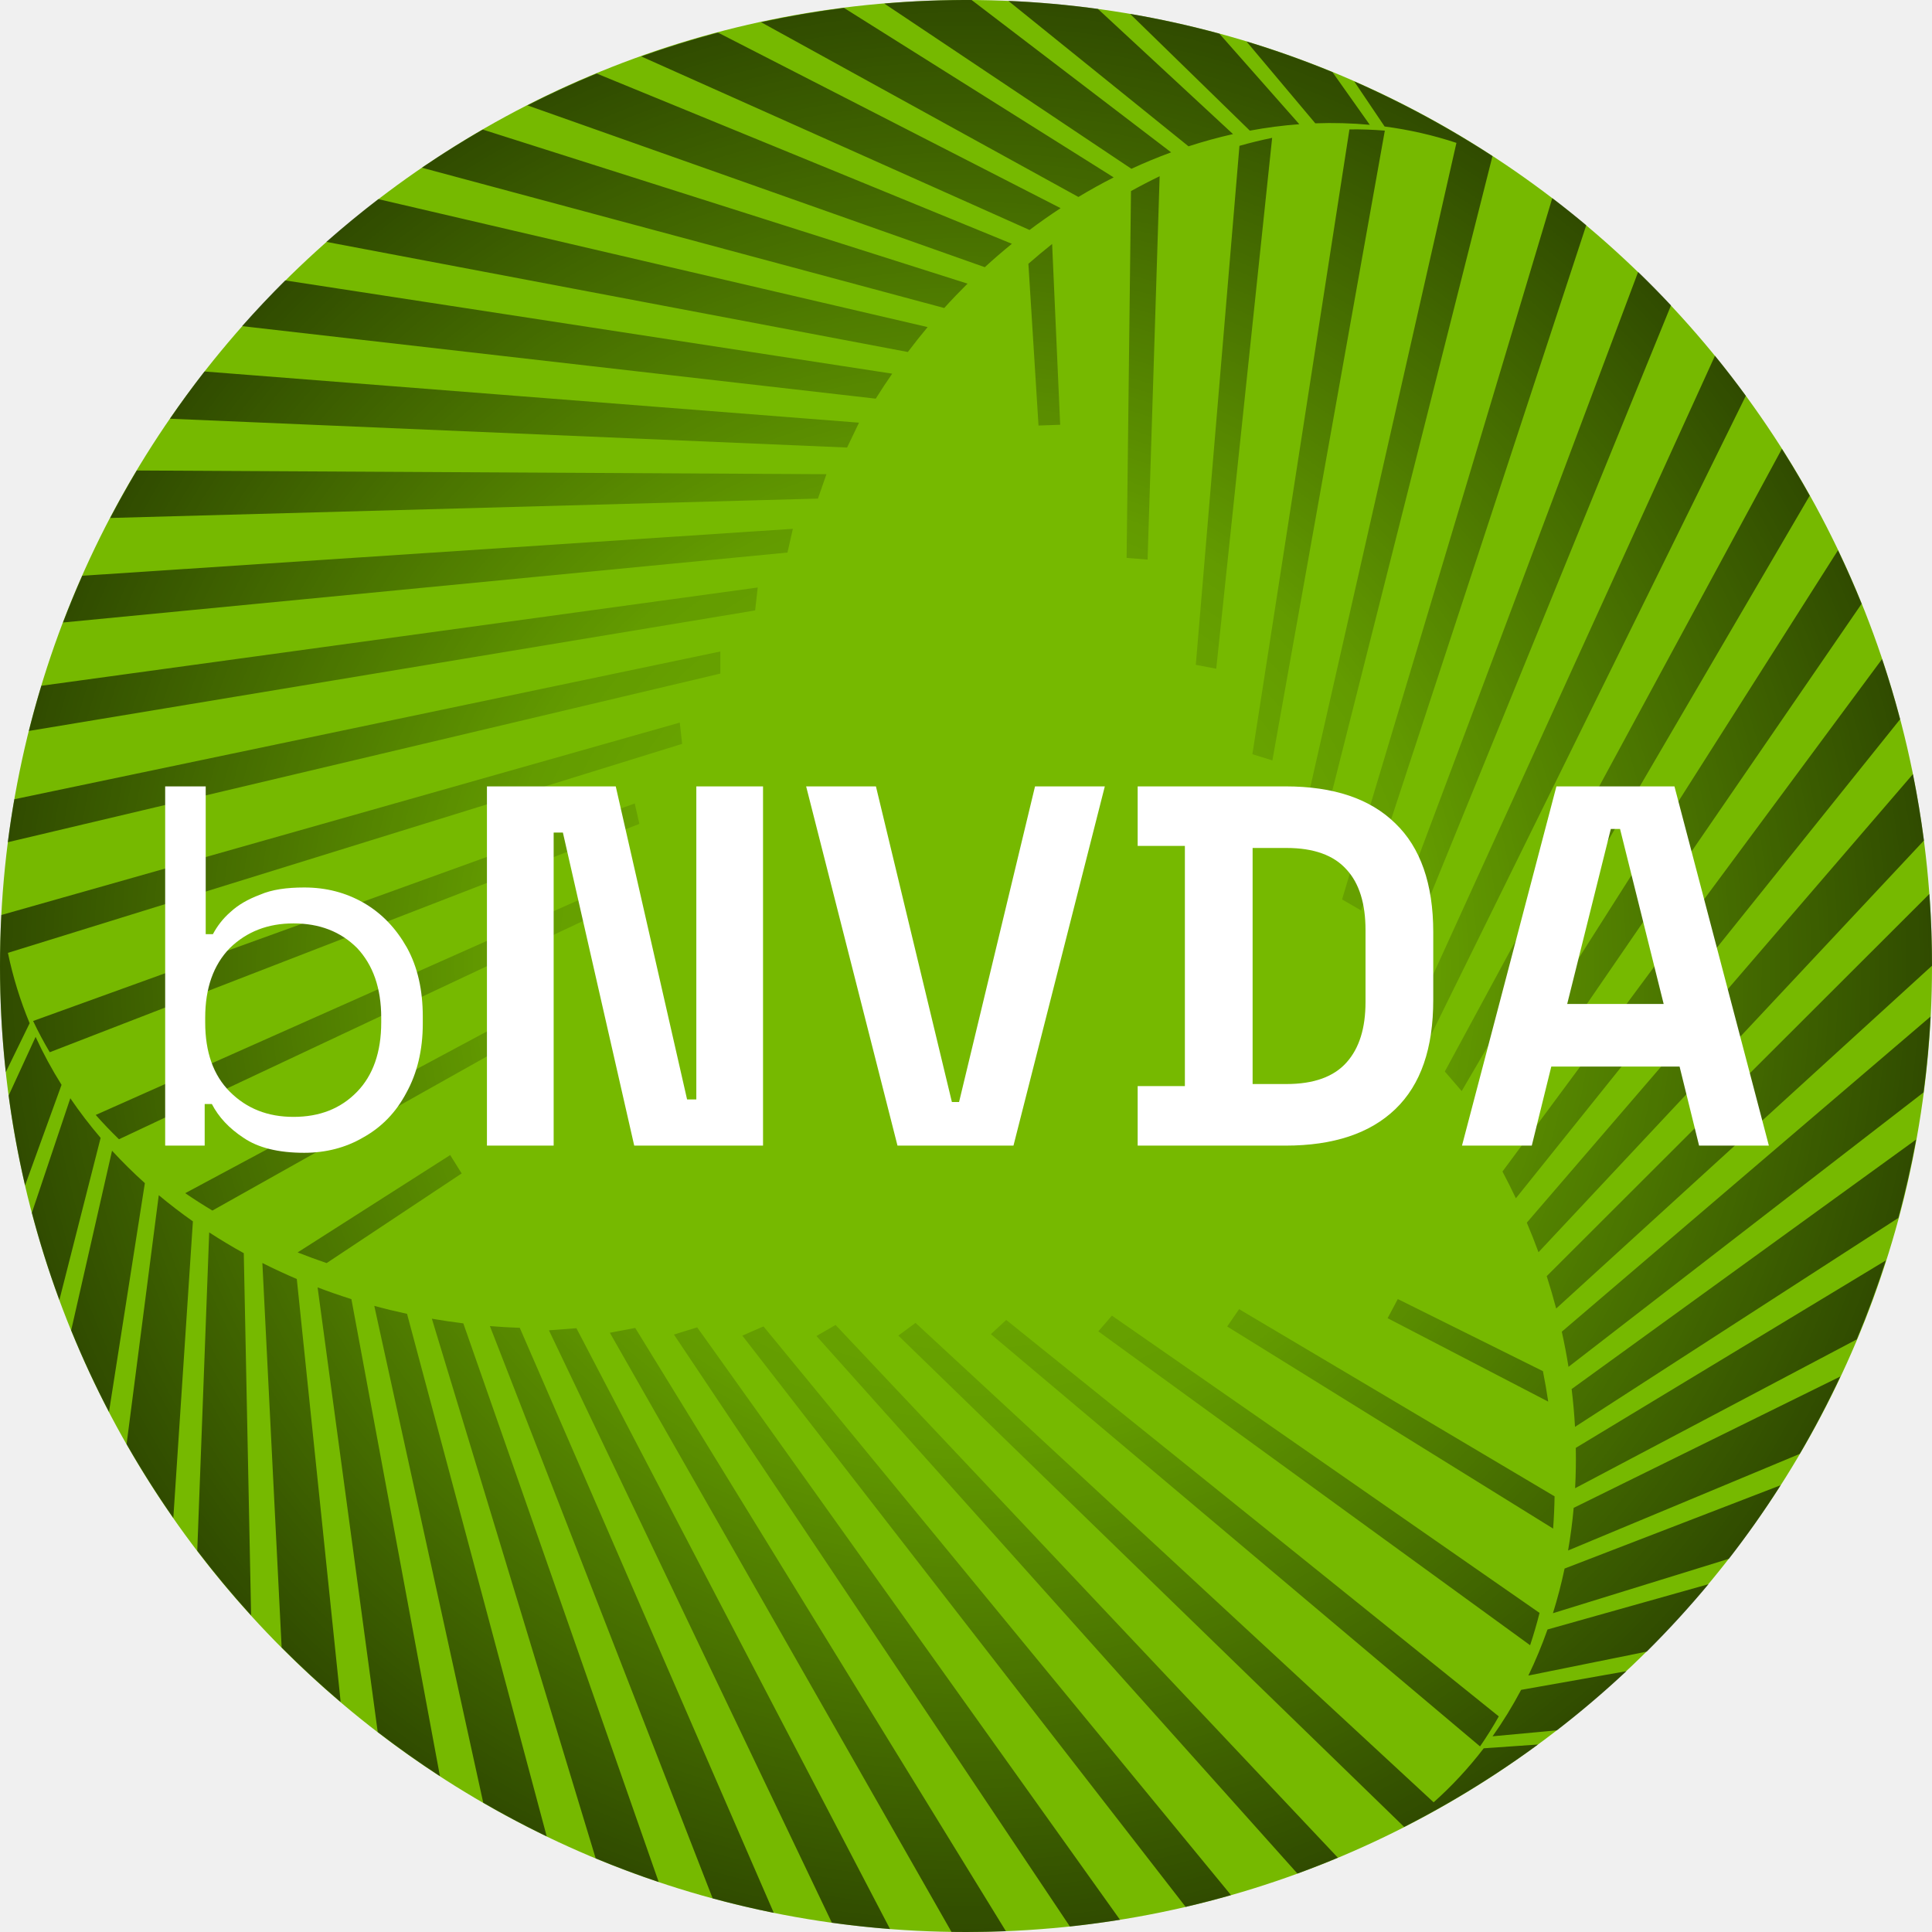
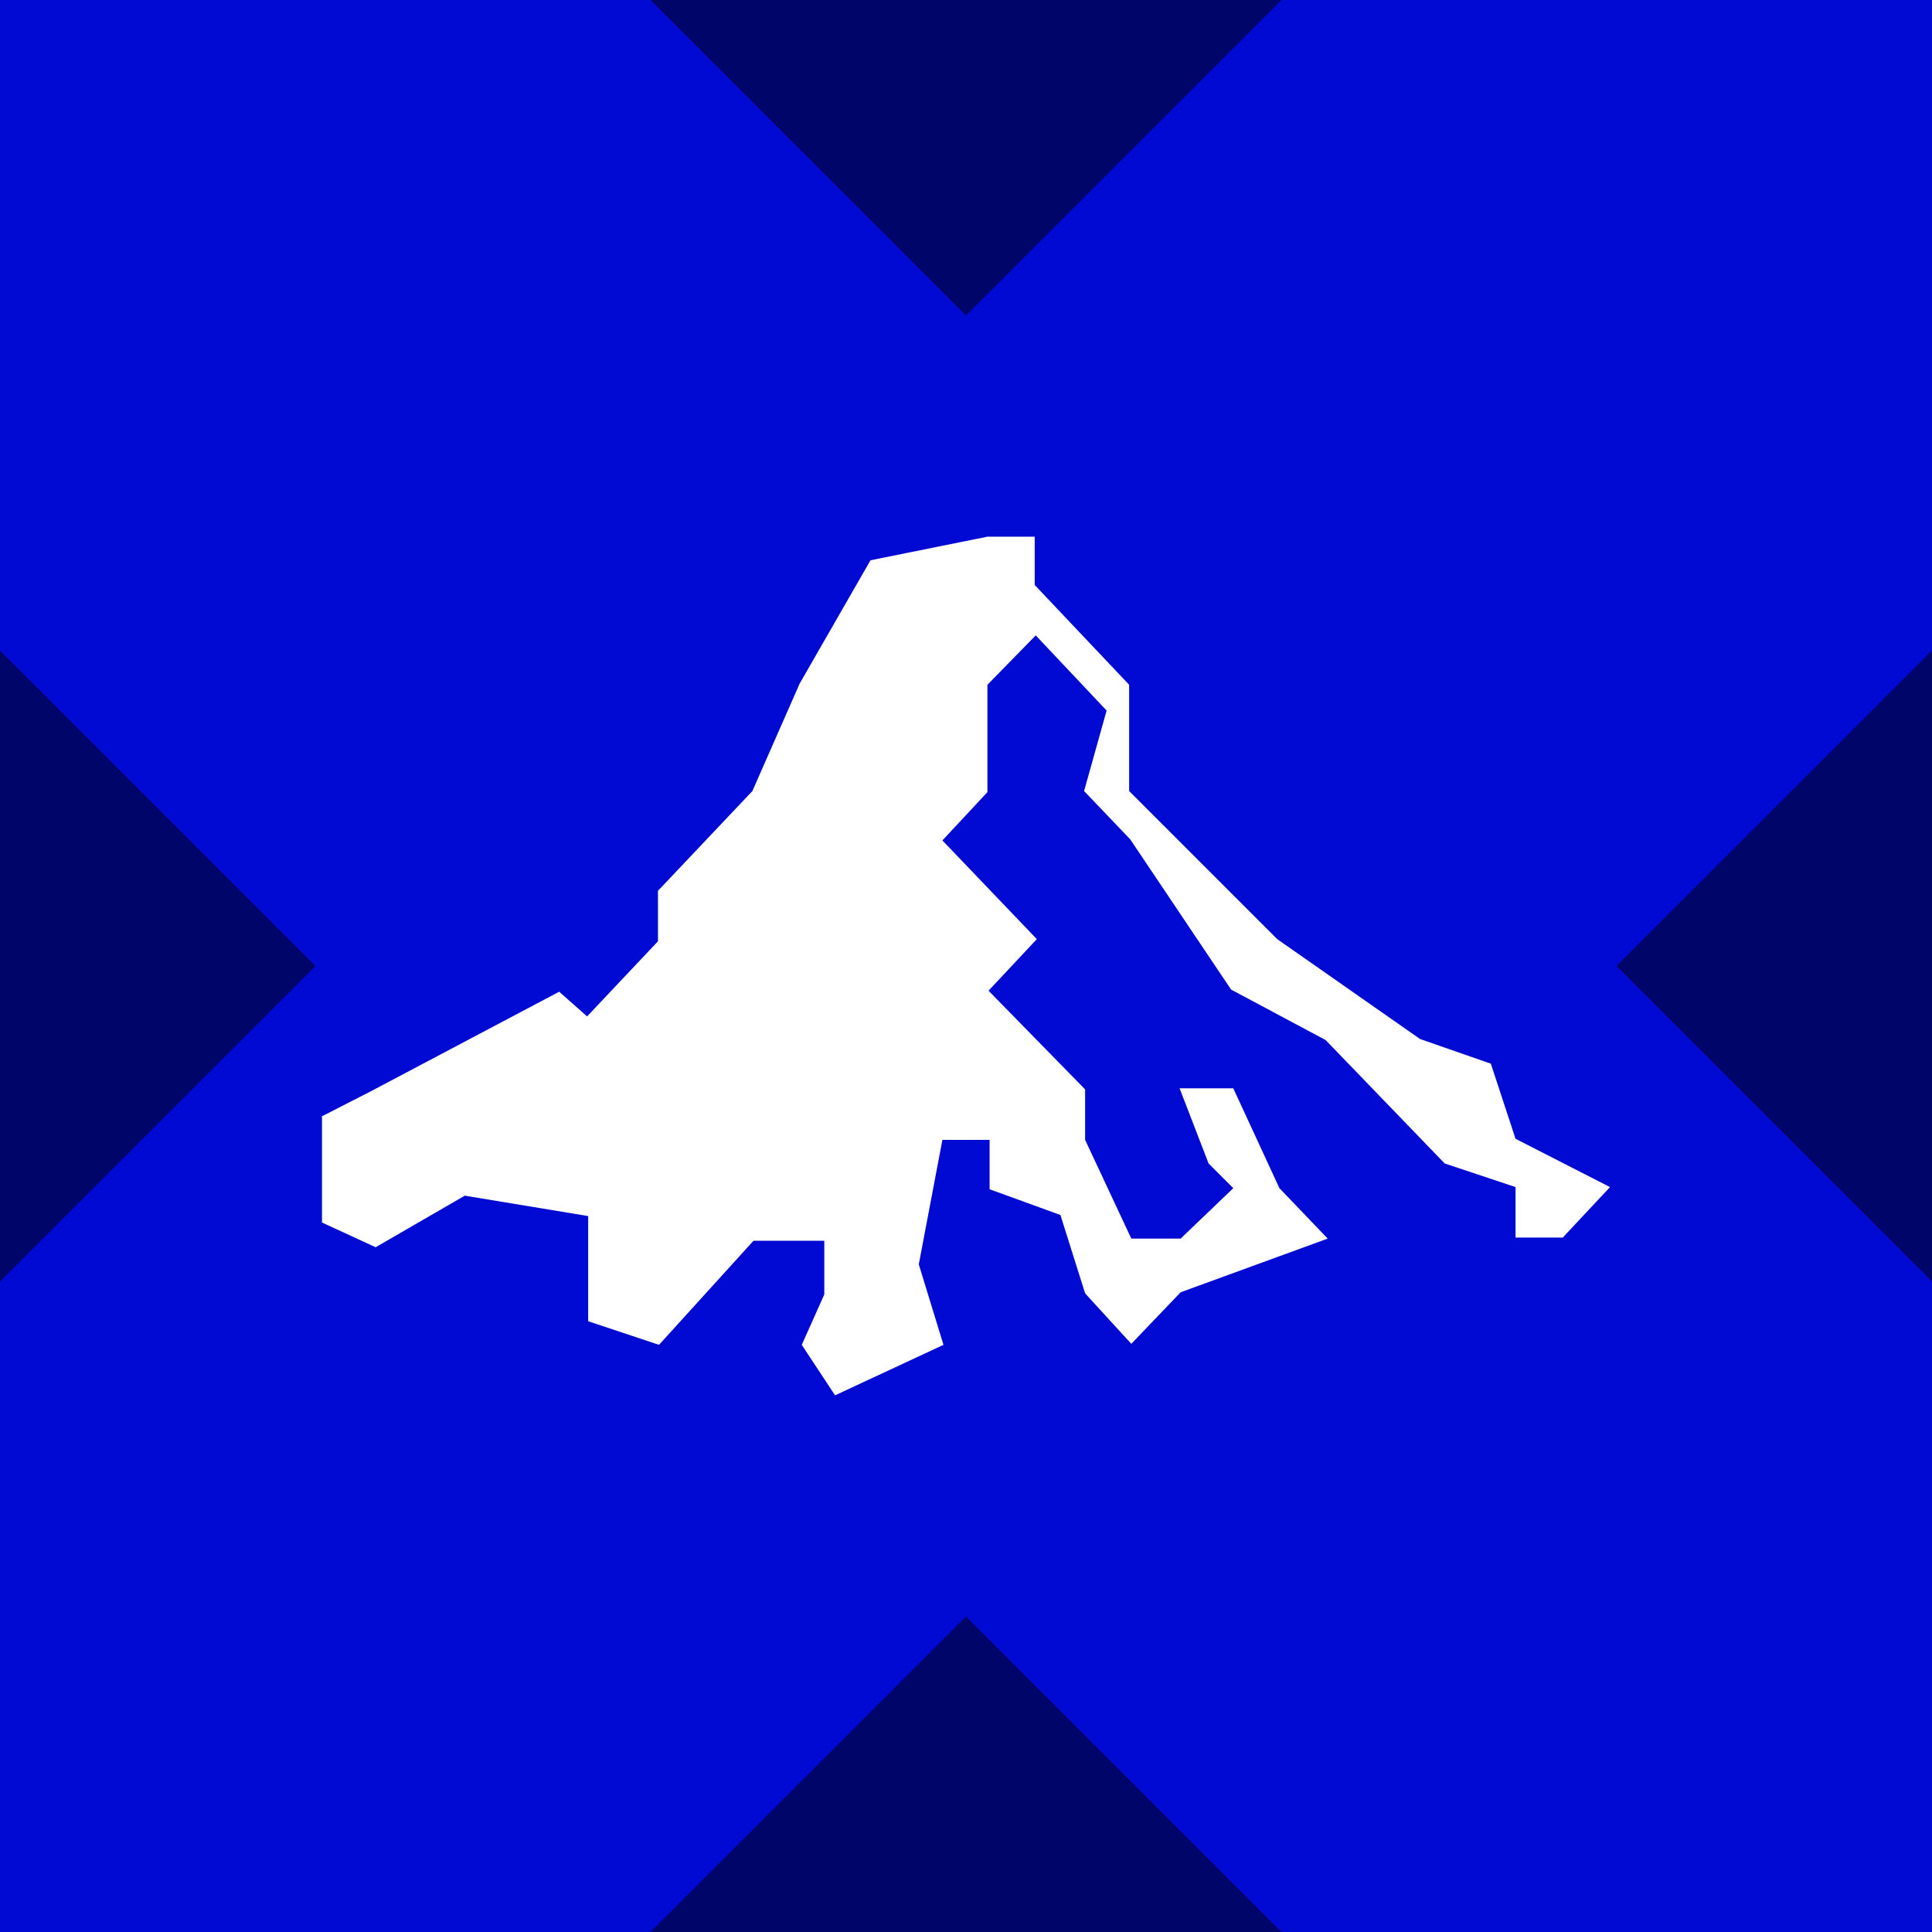
- <svg xmlns="http://www.w3.org/2000/svg" width="100%" height="100%" viewBox="0 0 128 128" version="1.1" xml:space="preserve" style="fill-rule:evenodd;clip-rule:evenodd;stroke-linejoin:round;stroke-miterlimit:2;">
-   <rect id="bNVDA" x="0" y="0" width="128" height="128" style="fill:none;" />
-   <clipPath id="_clip1">
-     <rect x="0" y="0" width="128" height="128" />
-   </clipPath>
-   <g clip-path="url(#_clip1)">
-     <circle cx="64" cy="64" r="64" style="fill:#76b900;" />
-     <path d="M98.881,10.341l-11.435,45.299l-1.298,-0.567l10.344,-45.607c-1.553,-0.514 -3.144,-0.874 -4.758,-1.085l-2.015,-2.99c2.126,0.936 4.223,1.996 6.28,3.184c0.982,0.567 1.943,1.156 2.882,1.766Zm-98.356,52.788c0.331,1.601 0.816,3.159 1.439,4.663l-1.581,3.239c-0.253,-2.309 -0.383,-4.655 -0.383,-7.031c0,-1.133 0.03,-2.26 0.088,-3.378l44.948,-12.747l0.158,1.408l-44.669,13.846Zm92.504,57.91l-33.512,-32.553l1.14,-0.841l34.325,31.762c1.221,-1.088 2.328,-2.286 3.319,-3.578l3.596,-0.25c-1.874,1.373 -3.84,2.659 -5.898,3.847c-0.981,0.566 -1.972,1.104 -2.97,1.613Zm-50.669,-66.454c-13.022,5.043 -26.043,10.085 -39.064,15.128c-0.402,-0.676 -0.769,-1.367 -1.102,-2.07l39.859,-14.411l0.307,1.353Zm5.364,-9.958l-47.207,11.173c0.122,-0.951 0.266,-1.9 0.432,-2.848c15.591,-3.263 31.183,-6.526 46.775,-9.789l-0,1.464Zm2.306,-4.184c-16.04,2.662 -32.08,5.323 -48.12,7.985c0.252,-1.001 0.528,-2 0.83,-2.994l47.461,-6.511l-0.171,1.52Zm2.142,-3.835l-47.998,4.634c0.397,-1.039 0.822,-2.072 1.276,-3.097l47.079,-3.109l-0.357,1.572Zm2.019,-3.575c-15.631,0.428 -31.262,0.856 -46.892,1.284c0.407,-0.777 0.832,-1.549 1.275,-2.316c0.161,-0.278 0.323,-0.555 0.487,-0.83l45.692,0.246l-0.562,1.616Zm1.931,-3.382c-14.954,-0.637 -29.909,-1.274 -44.863,-1.91c0.736,-1.072 1.499,-2.115 2.289,-3.129l43.363,3.391l-0.789,1.648Zm-25.535,48.092l-8.946,5.939c-0.651,-0.221 -1.292,-0.456 -1.922,-0.706l10.107,-6.45l0.761,1.217Zm4.678,-9.441l-21.193,11.901c-0.616,-0.369 -1.217,-0.753 -1.8,-1.152l22.391,-12.006l0.602,1.257Zm3.842,-7.51l-31.225,14.687c-0.537,-0.522 -1.051,-1.059 -1.54,-1.611l32.311,-14.378l0.454,1.302Zm18.914,-34.38c-13.994,-1.602 -27.987,-3.203 -41.981,-4.805c0.923,-1.045 1.876,-2.055 2.856,-3.029l40.215,6.178c-0.374,0.54 -0.737,1.092 -1.09,1.656Zm2.127,-3.091l-38.527,-7.296c1.119,-0.987 2.268,-1.931 3.445,-2.832l36.391,8.478c-0.447,0.536 -0.884,1.086 -1.309,1.65Zm2.409,-2.914c-11.536,-3.098 -23.071,-6.197 -34.607,-9.296c0.068,-0.046 0.136,-0.092 0.204,-0.137c1.25,-0.844 2.527,-1.64 3.828,-2.39l32.119,10.208c-0.526,0.521 -1.041,1.059 -1.544,1.615Zm2.688,-2.705c-10.1,-3.574 -20.201,-7.148 -30.302,-10.721c1.503,-0.764 3.034,-1.467 4.589,-2.109l27.507,11.28c-0.609,0.496 -1.207,1.012 -1.794,1.55Zm2.965,-2.465l-25.728,-11.499c1.673,-0.596 3.37,-1.123 5.086,-1.579l22.699,11.632c-0.696,0.456 -1.383,0.938 -2.057,1.446Zm3.237,-2.188c-7.009,-3.859 -14.018,-7.719 -21.027,-11.579c1.815,-0.394 3.648,-0.711 5.493,-0.948l17.871,11.231c-0.789,0.401 -1.568,0.833 -2.337,1.296Zm3.511,-1.866l-16.369,-10.947c1.92,-0.165 3.85,-0.244 5.784,-0.235l13.217,10.092c-0.885,0.324 -1.763,0.688 -2.632,1.09Zm3.785,-1.489l-11.938,-9.636c1.978,0.085 3.958,0.261 5.933,0.532c2.984,2.765 5.968,5.53 8.952,8.294c-0.987,0.222 -1.971,0.492 -2.947,0.81Zm4.062,-1.038l-7.934,-7.737c1.981,0.341 3.954,0.776 5.914,1.31l5.297,6c-1.092,0.081 -2.186,0.223 -3.277,0.427Zm4.337,-0.486l-4.56,-5.424c1.917,0.583 3.819,1.26 5.699,2.033l2.471,3.491c-1.194,-0.112 -2.4,-0.144 -3.61,-0.1Zm-4.168,41.798c2.143,-13.799 4.286,-27.597 6.43,-41.395c0.786,-0.01 1.568,0.017 2.344,0.081l-7.449,41.724l-1.325,-0.41Zm5.941,9.623l13.928,-46.467c0.762,0.58 1.512,1.179 2.25,1.797c-4.97,15.134 -9.94,30.268 -14.91,45.403l-1.268,-0.733Zm2.471,4.09c5.714,-15.222 11.429,-30.444 17.144,-45.665c0.742,0.718 1.468,1.456 2.178,2.215l-18.091,44.358l-1.231,-0.908Zm2.25,3.772l19.985,-43.884c0.702,0.863 1.384,1.748 2.045,2.654l-20.847,42.325l-1.183,-1.095Zm2.087,3.537c7.444,-13.751 14.889,-27.502 22.333,-41.253c0.47,0.742 0.926,1.496 1.369,2.263c0.16,0.278 0.319,0.557 0.475,0.837l-23.06,39.448l-1.117,-1.295Zm1.963,3.363c8.029,-12.632 16.057,-25.265 24.086,-37.897c0.56,1.172 1.082,2.355 1.565,3.546l-24.619,35.858l-1.032,-1.507Zm-28.882,-46.16l-0.67,-10.717c0.517,-0.453 1.041,-0.891 1.572,-1.312l0.533,11.978l-1.435,0.051Zm5.837,8.771l0.29,-24.303c0.628,-0.349 1.261,-0.677 1.898,-0.984l-0.798,25.394l-1.39,-0.107Zm4.584,7.083l2.892,-34.385c0.721,-0.205 1.443,-0.381 2.166,-0.529l-3.704,35.172l-1.354,-0.258Zm20.317,33.57c8.383,-11.318 16.767,-22.636 25.151,-33.954c0.444,1.322 0.842,2.652 1.195,3.988l-25.457,31.738c-0.281,-0.594 -0.578,-1.185 -0.889,-1.772Zm1.613,3.387l25.581,-29.717c0.296,1.463 0.539,2.93 0.731,4.399l-25.538,27.277c-0.24,-0.655 -0.498,-1.308 -0.774,-1.959Zm1.319,3.543c8.451,-8.44 16.902,-16.881 25.353,-25.322c0.006,0.082 0.012,0.164 0.018,0.245c0.105,1.505 0.156,3.009 0.155,4.511l-24.899,22.712c-0.189,-0.716 -0.398,-1.432 -0.627,-2.146Zm0.999,3.681c8.145,-6.96 16.29,-13.921 24.435,-20.881c-0.09,1.684 -0.246,3.361 -0.468,5.028l-23.523,18.182c-0.124,-0.775 -0.272,-1.552 -0.444,-2.329Zm0.652,3.8l22.822,-16.531c-0.32,1.747 -0.713,3.48 -1.176,5.194l-21.423,13.842c-0.047,-0.831 -0.121,-1.667 -0.223,-2.505Zm0.275,3.898c6.848,-4.14 13.695,-8.281 20.542,-12.421c-0.566,1.77 -1.208,3.515 -1.926,5.232l-18.661,9.861c0.047,-0.883 0.063,-1.775 0.045,-2.672Zm-0.139,3.973l17.665,-8.702c-0.816,1.745 -1.713,3.456 -2.688,5.127l-15.349,6.4c0.162,-0.929 0.286,-1.871 0.372,-2.825Zm-0.603,4.022l14.314,-5.52c-1.062,1.671 -2.205,3.297 -3.426,4.872c-3.887,1.202 -7.773,2.404 -11.66,3.606c0.302,-0.966 0.56,-1.953 0.772,-2.958Zm-1.131,4.037l10.667,-3.002c-1.285,1.545 -2.65,3.036 -4.091,4.467l-7.845,1.587c0.476,-0.986 0.899,-2.005 1.269,-3.052Zm-1.749,4l6.978,-1.238c-1.463,1.369 -3,2.678 -4.61,3.92l-4.259,0.394c0.694,-0.978 1.325,-2.006 1.891,-3.076Zm-34.113,-24.509c10.878,8.755 21.756,17.51 32.634,26.266c-0.385,0.686 -0.799,1.349 -1.243,1.989l-32.409,-27.313l1.018,-0.942Zm-11.305,0.333l33.279,35.296c-0.884,0.369 -1.778,0.72 -2.682,1.05c-10.622,-11.871 -21.243,-23.742 -31.865,-35.614l1.268,-0.732Zm-4.777,0.095c10.325,12.56 20.65,25.12 30.975,37.68c-0.993,0.283 -1.995,0.543 -3.007,0.779l-29.37,-37.847l1.402,-0.612Zm-4.392,0.063l28.012,39.25c-1.098,0.176 -2.205,0.324 -3.321,0.444l-26.231,-39.217l1.54,-0.477Zm-4.106,0.039c8.186,13.322 16.372,26.645 24.559,39.967c-0.877,0.036 -1.758,0.054 -2.644,0.054c-0.321,0 -0.642,-0.002 -0.962,-0.007l-22.633,-39.694l1.68,-0.32Zm-3.895,0.018c6.926,13.269 13.852,26.539 20.778,39.808c-1.296,-0.101 -2.581,-0.241 -3.854,-0.418l-18.745,-39.25l1.821,-0.14Zm54.418,-1.932l9.615,4.778c0.135,0.674 0.251,1.347 0.351,2.018l-10.64,-5.528l0.674,-1.268Zm-10.515,0.669l20.902,12.403c-0.011,0.718 -0.044,1.431 -0.097,2.136l-21.593,-13.389l0.788,-1.15Zm-8.426,0.429l28.332,19.697c-0.183,0.727 -0.392,1.44 -0.625,2.14l-28.607,-20.794l0.9,-1.043Zm-39.231,0.809c5.61,12.92 11.22,25.839 16.829,38.759c-1.366,-0.277 -2.717,-0.597 -4.05,-0.959l-14.758,-37.916c0.655,0.054 1.315,0.093 1.979,0.116Zm-3.74,-0.296l12.945,37.013c-1.414,-0.475 -2.807,-0.998 -4.175,-1.567l-10.854,-35.755c0.688,0.119 1.383,0.223 2.084,0.309Zm-3.728,-0.63c3.084,11.54 6.169,23.079 9.253,34.618c-0.074,-0.035 -0.148,-0.071 -0.221,-0.107c-1.355,-0.661 -2.684,-1.369 -3.984,-2.121l-7.219,-32.92c0.714,0.196 1.438,0.372 2.171,0.53Zm-3.687,-0.975c1.955,10.534 3.911,21.068 5.866,31.603c-1.413,-0.92 -2.788,-1.894 -4.121,-2.92l-3.984,-29.462c0.734,0.28 1.48,0.54 2.239,0.779Zm-3.617,-1.335l2.906,28.03c-1.353,-1.151 -2.658,-2.357 -3.911,-3.615l-1.276,-25.474c0.743,0.375 1.504,0.729 2.281,1.059Zm-3.513,-1.71c0.162,8 0.324,16 0.486,23.999c-1.25,-1.374 -2.44,-2.803 -3.568,-4.283l0.791,-21.092c0.741,0.483 1.505,0.942 2.291,1.376Zm-3.371,-2.107l-1.297,19.649c-1.103,-1.58 -2.136,-3.212 -3.096,-4.891l2.132,-16.493c0.723,0.604 1.478,1.183 2.261,1.735Zm-3.183,-2.533l-2.376,15.156c-0.916,-1.755 -1.753,-3.558 -2.506,-5.404c0.903,-3.967 1.805,-7.933 2.708,-11.9c0.685,0.744 1.411,1.461 2.174,2.148Zm-2.93,-2.999l-2.733,10.739c-0.696,-1.885 -1.305,-3.812 -1.823,-5.776l2.548,-7.588c0.615,0.905 1.286,1.781 2.008,2.625Zm-2.589,-3.514l-2.417,6.662c-0.454,-1.952 -0.819,-3.937 -1.089,-5.953l1.787,-3.885c0.501,1.09 1.075,2.151 1.719,3.176Z" style="fill:url(#_Radial2);" />
-     <g transform="matrix(1,0,0,1,-20.0404,11.4048)">
-       <g transform="matrix(34,0,0,34,28.1614,64.4952)">
-         <path d="M0.354,0.014c-0.051,0 -0.09,-0.01 -0.118,-0.029c-0.029,-0.019 -0.049,-0.041 -0.062,-0.066l-0.014,0l0,0.081l-0.077,-0l0,-0.7l0.079,0l0,0.288l0.014,0c0.008,-0.015 0.019,-0.03 0.034,-0.043c0.015,-0.014 0.034,-0.025 0.058,-0.034c0.023,-0.01 0.052,-0.014 0.086,-0.014c0.043,0 0.081,0.01 0.116,0.03c0.036,0.021 0.063,0.05 0.084,0.087c0.021,0.038 0.031,0.083 0.031,0.135l-0,0.013c-0,0.052 -0.011,0.097 -0.032,0.135c-0.02,0.038 -0.048,0.067 -0.084,0.087c-0.034,0.02 -0.073,0.03 -0.115,0.03Zm-0.021,-0.07c0.051,-0 0.092,-0.016 0.124,-0.049c0.031,-0.032 0.047,-0.077 0.047,-0.135l0,-0.009c0,-0.058 -0.016,-0.103 -0.047,-0.136c-0.032,-0.032 -0.073,-0.048 -0.124,-0.048c-0.05,-0 -0.091,0.016 -0.124,0.048c-0.032,0.033 -0.048,0.078 -0.048,0.136l-0,0.009c-0,0.058 0.016,0.103 0.048,0.135c0.033,0.033 0.074,0.049 0.124,0.049Z" style="fill:#fff;fill-rule:nonzero;" />
-       </g>
-       <g transform="matrix(34,0,0,34,50.0574,64.4952)">
-         <path d="M0.066,-0l0,-0.7l0.251,0l0.139,0.61l0.018,0l0,-0.61l0.13,0l-0,0.7l-0.251,-0l-0.139,-0.61l-0.018,0l-0,0.61l-0.13,-0Z" style="fill:#fff;fill-rule:nonzero;" />
-       </g>
-       <g transform="matrix(34,0,0,34,72.8374,64.4952)">
-         <path d="M0.196,-0l-0.178,-0.7l0.136,0l0.148,0.615l0.014,0l0.148,-0.615l0.136,0l-0.178,0.7l-0.226,-0Z" style="fill:#fff;fill-rule:nonzero;" />
-       </g>
-       <g transform="matrix(34,0,0,34,93.8494,64.4952)">
-         <path d="M0.046,-0l0,-0.116l0.092,0l0,-0.468l-0.092,0l-0,-0.116l0.288,0c0.094,0 0.165,0.024 0.214,0.072c0.049,0.047 0.074,0.118 0.074,0.212l0,0.132c0,0.094 -0.024,0.165 -0.074,0.213c-0.049,0.047 -0.12,0.071 -0.214,0.071l-0.288,0Zm0.224,-0.12l0.066,0c0.053,0 0.092,-0.014 0.117,-0.042c0.025,-0.028 0.037,-0.067 0.037,-0.118l0,-0.14c0,-0.051 -0.012,-0.091 -0.037,-0.118c-0.025,-0.028 -0.064,-0.042 -0.117,-0.042l-0.066,0l0,0.46Z" style="fill:#fff;fill-rule:nonzero;" />
-       </g>
-       <g transform="matrix(34,0,0,34,116.289,64.4952)">
-         <path d="M0.018,-0l0.184,-0.7l0.23,0l0.184,0.7l-0.136,-0l-0.038,-0.154l-0.25,0l-0.038,0.154l-0.136,-0Zm0.205,-0.276l0.188,0l-0.085,-0.341l-0.018,0l-0.085,0.341Z" style="fill:#fff;fill-rule:nonzero;" />
-       </g>
+ <svg xmlns="http://www.w3.org/2000/svg" width="256" height="256" viewBox="0 0 32 32" fill="none">
+   <g clip-path="url(#clip0_2001_16123)">
+     <g clip-path="url(#clip1_2001_16123)">
+       <path d="M0 0H32V32H0V0Z" fill="#000AD2" />
+       <path d="M19.538 21.422L18.738 22.258L17.973 21.422L17.564 20.124L16.391 19.698V18.88H15.609L15.218 20.942L15.627 22.275L13.831 23.111L13.28 22.275L13.653 21.44V20.551H12.48L10.915 22.275L9.742 21.884V20.142L7.698 19.804L6.222 20.658L5.333 20.249V18.489L6.133 18.08L9.262 16.426L9.724 16.835L10.898 15.591V14.755L12.462 13.102L13.244 11.324L14.418 9.28L16.355 8.889H17.138V9.689L18.702 11.342V13.102L21.155 15.555L23.52 17.209L24.693 17.618L25.102 18.862L26.667 19.662L25.884 20.498H25.102V19.662L23.929 19.271L21.956 17.226L20.391 16.391L18.72 13.902L17.956 13.102L18.329 11.769L17.155 10.524L16.355 11.342V13.12L15.609 13.92L17.173 15.555L16.373 16.409L17.973 18.044V18.88L18.738 20.515H19.555L20.427 19.68L20.018 19.271L19.538 18.026H20.427L21.191 19.68L21.991 20.515L19.555 21.404L19.538 21.422Z" fill="white" />
    </g>
+     <path d="M21.226 32H10.774L16 26.774L21.226 32ZM5.226 16L6.10352e-05 21.226V10.774L5.226 16ZM32 21.226L26.774 16L32 10.774V21.226ZM16 5.226L10.774 0H21.226L16 5.226Z" fill="black" fill-opacity="0.5" />
  </g>
  <defs>
-     <radialGradient id="_Radial2" cx="0" cy="0" r="1" gradientUnits="userSpaceOnUse" gradientTransform="matrix(64,0,0,64.0001,64,64)">
-       <stop offset="0" style="stop-color:#000;stop-opacity:0" />
-       <stop offset="0.48" style="stop-color:#000;stop-opacity:0.16" />
-       <stop offset="1" style="stop-color:#000;stop-opacity:0.6" />
-     </radialGradient>
+     <clipPath id="clip0_2001_16123">
+       <rect width="32" height="32" fill="white" />
+     </clipPath>
+     <clipPath id="clip1_2001_16123">
+       <rect width="32" height="32" fill="white" />
+     </clipPath>
  </defs>
</svg>
